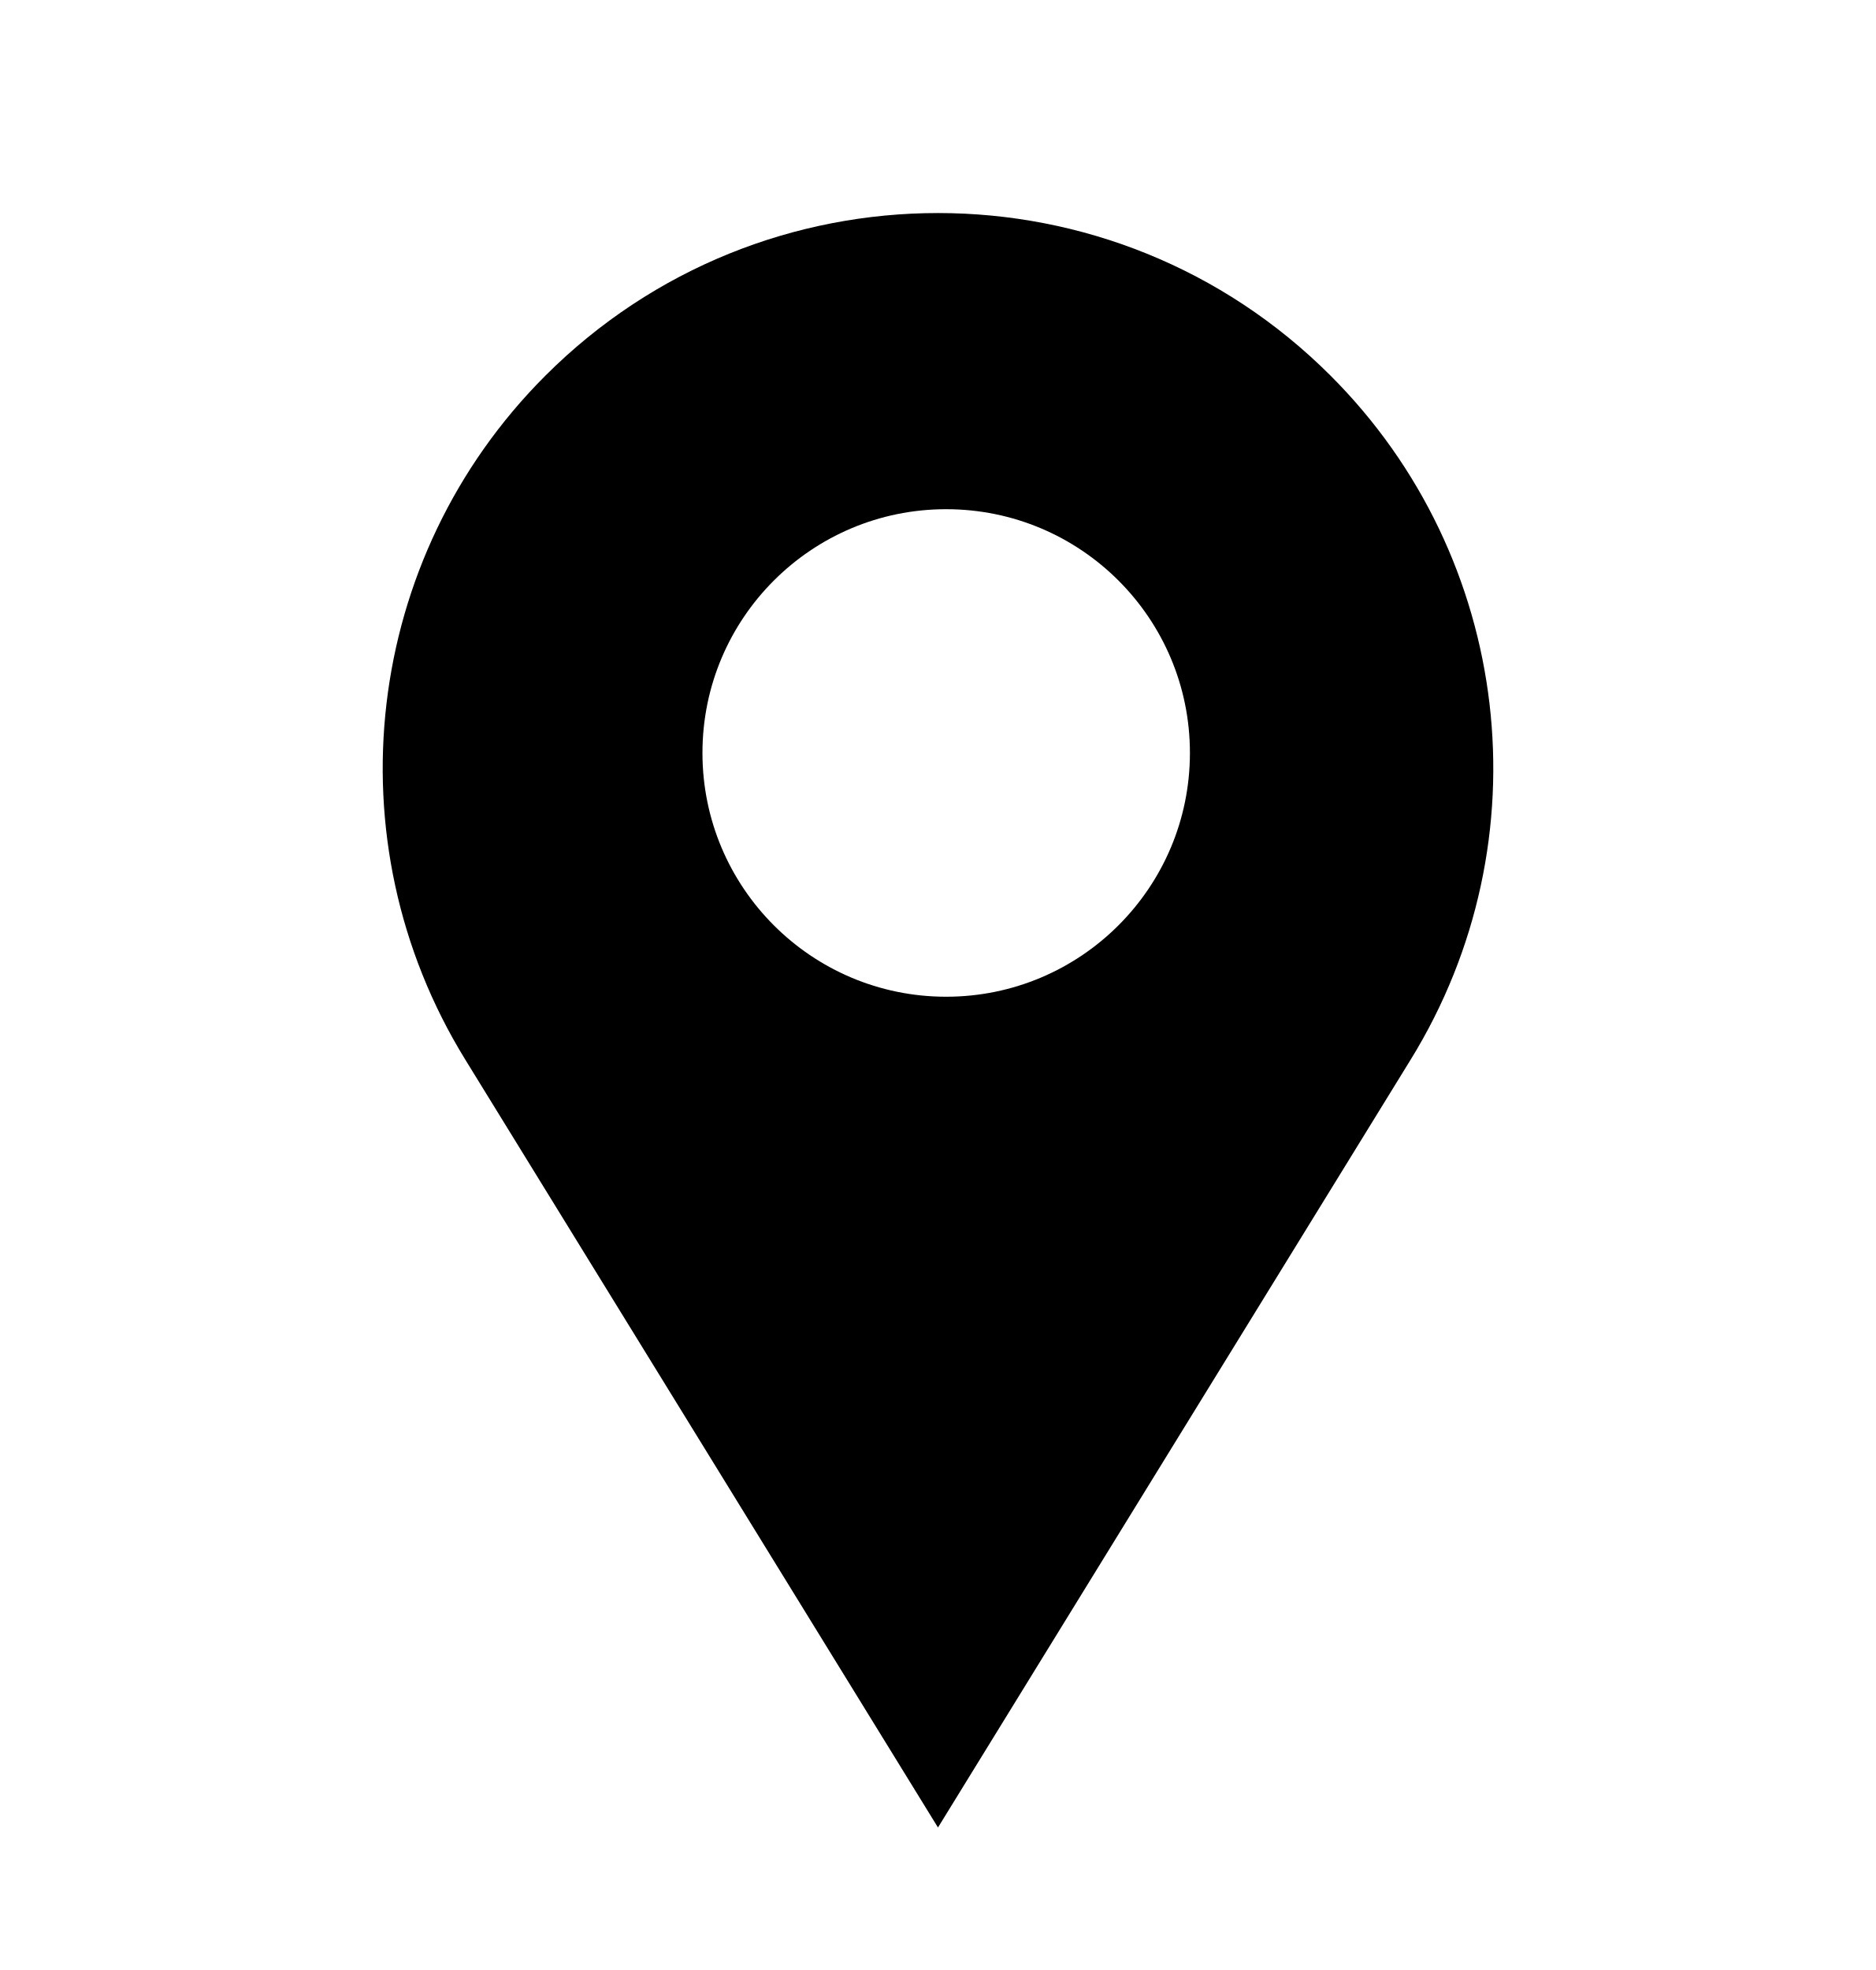
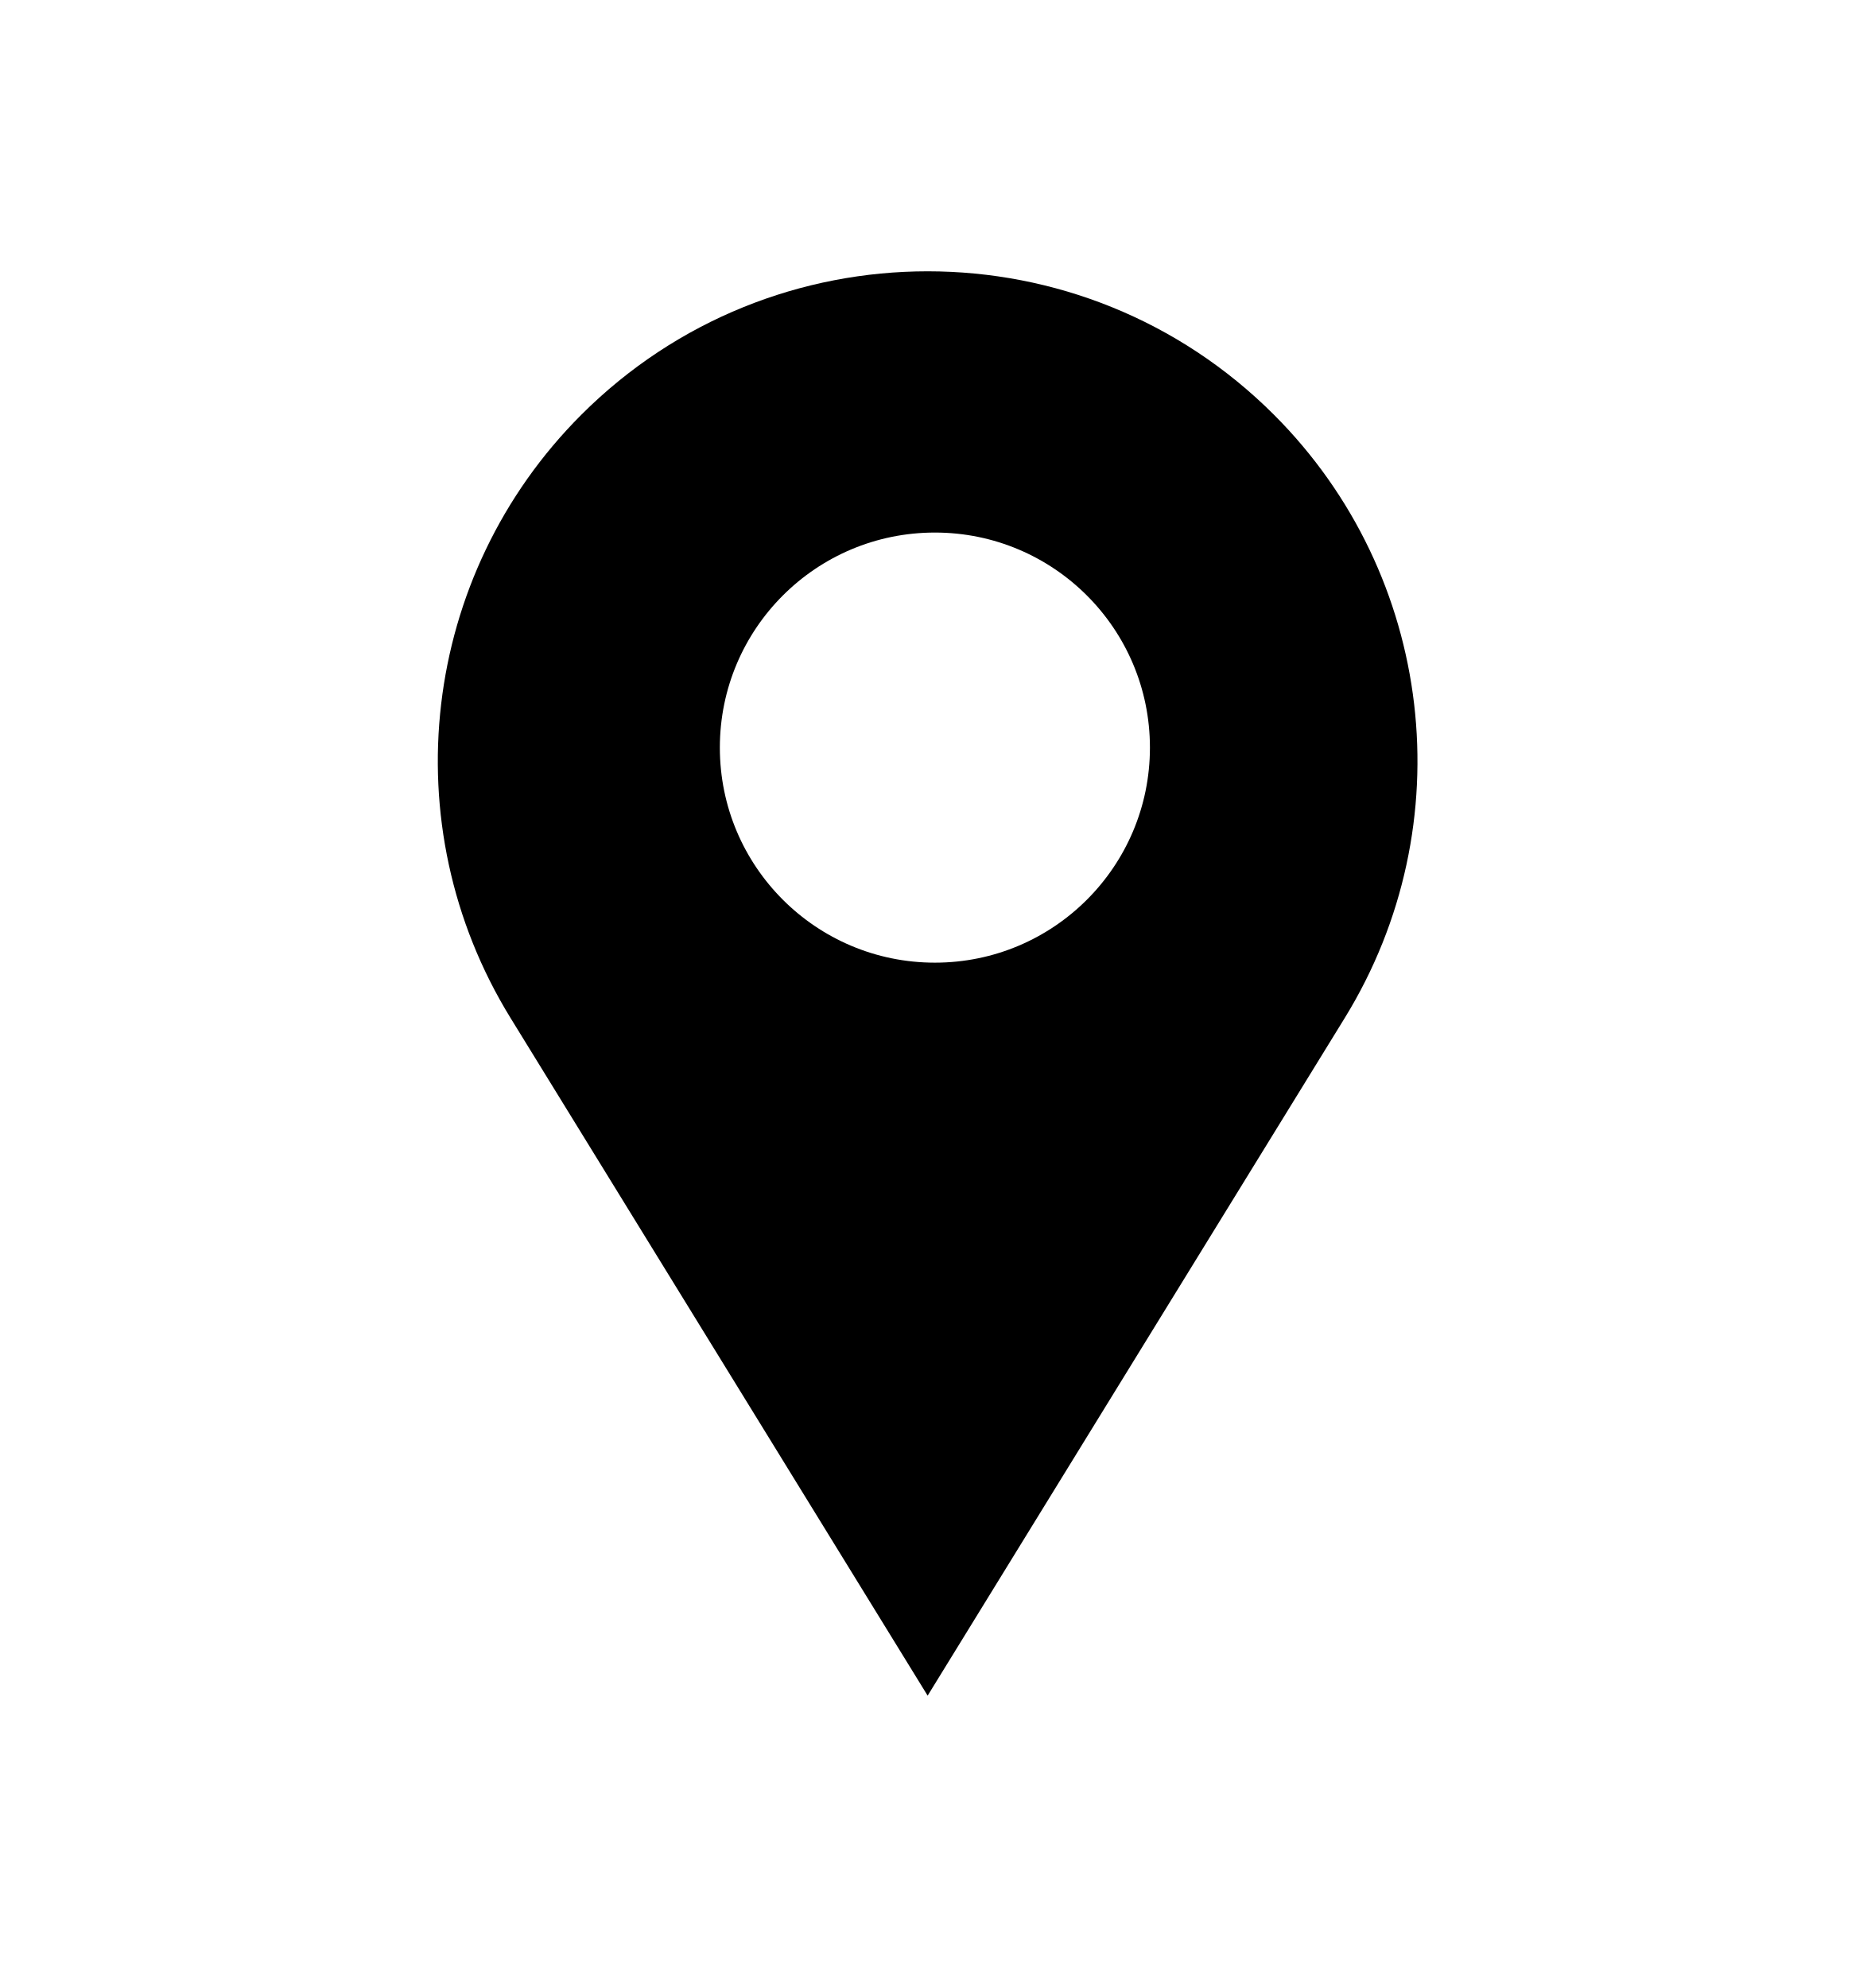
- <svg xmlns="http://www.w3.org/2000/svg" width="20" height="21" viewBox="0 0 20 21" fill="none">
-   <path fill-rule="evenodd" clip-rule="evenodd" d="M14.186 4.005C11.874 1.693 8.126 1.693 5.814 4.005C3.875 5.943 3.522 8.959 4.959 11.293L10 19.481L15.041 11.293C16.479 8.959 16.125 5.943 14.186 4.005ZM10.087 10.625C11.522 10.625 12.686 9.461 12.686 8.026C12.686 6.591 11.522 5.428 10.087 5.428C8.652 5.428 7.489 6.591 7.489 8.026C7.489 9.461 8.652 10.625 10.087 10.625Z" fill="currentColor" />
+ <svg xmlns="http://www.w3.org/2000/svg" width="16" height="17" viewBox="0 0 16 17">
+   <g id="Page-1" stroke="none" stroke-width="1" fill="none" fill-rule="evenodd">
+     <g id="pin" fill="currentColor" fill-rule="evenodd" clip-rule="evenodd">
+       <path d="M10.895 3.547C9.259 1.911 6.607 1.911 4.971 3.547C3.599 4.919 3.349 7.053 4.366 8.705L7.933 14.5L11.5 8.705C12.517 7.053 12.267 4.919 10.895 3.547ZM7.995 8.232C9.01 8.232 9.834 7.409 9.834 6.393C9.834 5.377 9.01 4.554 7.995 4.554C6.979 4.554 6.156 5.377 6.156 6.393C6.156 7.409 6.979 8.232 7.995 8.232Z" />
+     </g>
+   </g>
</svg>
